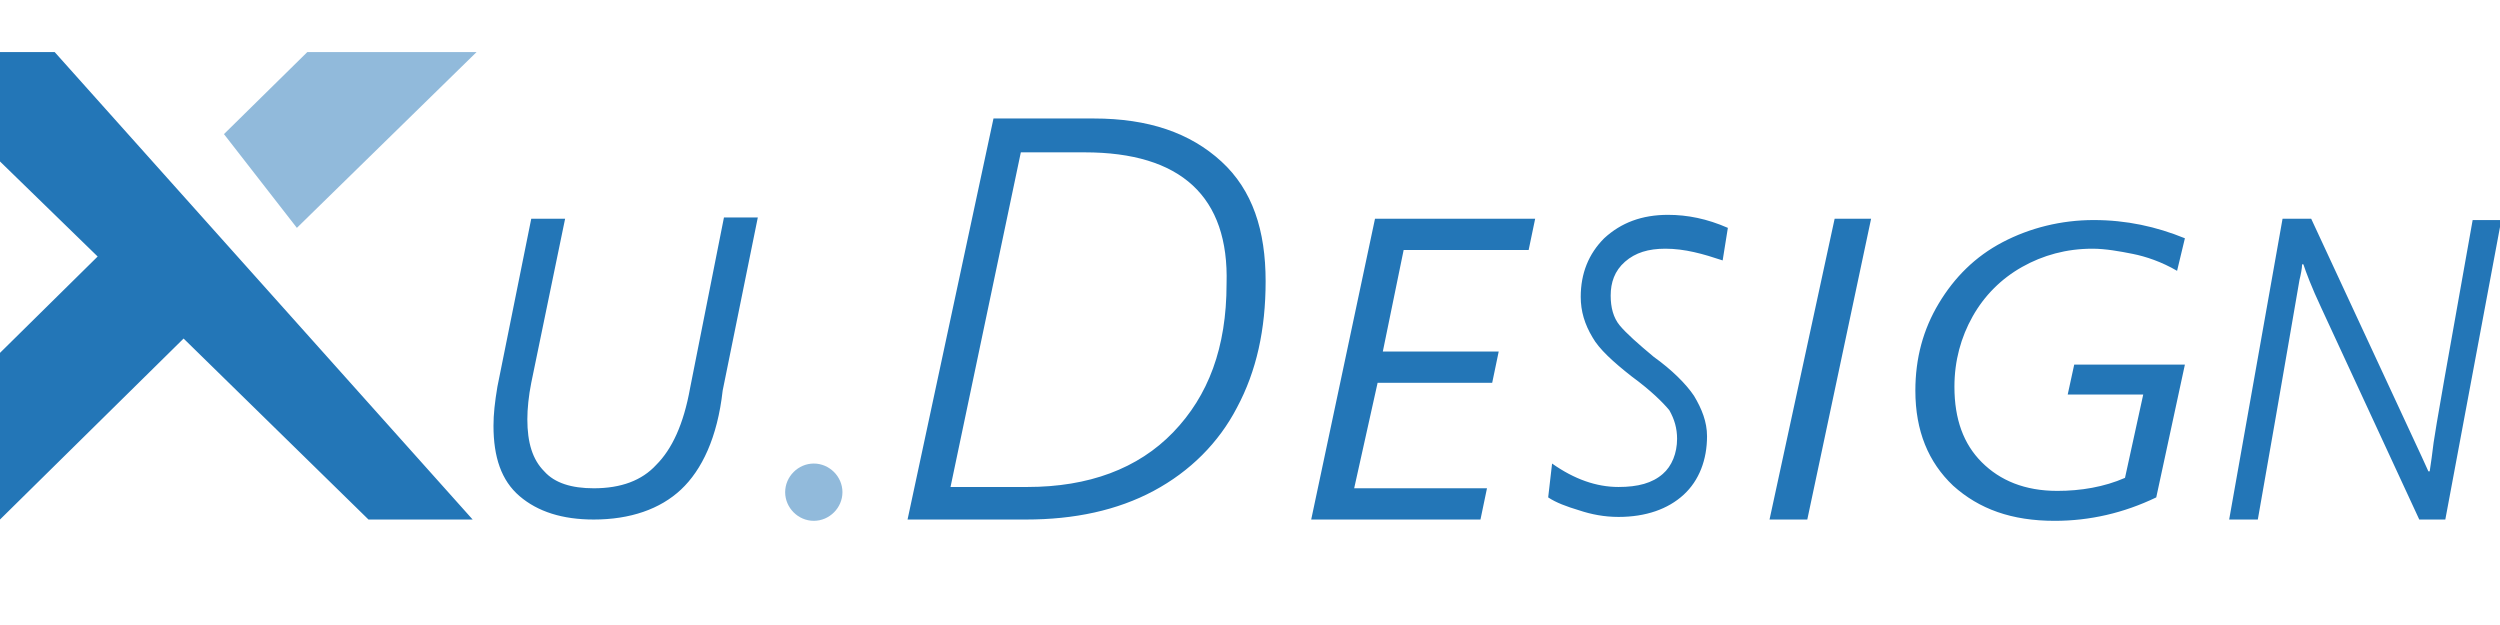
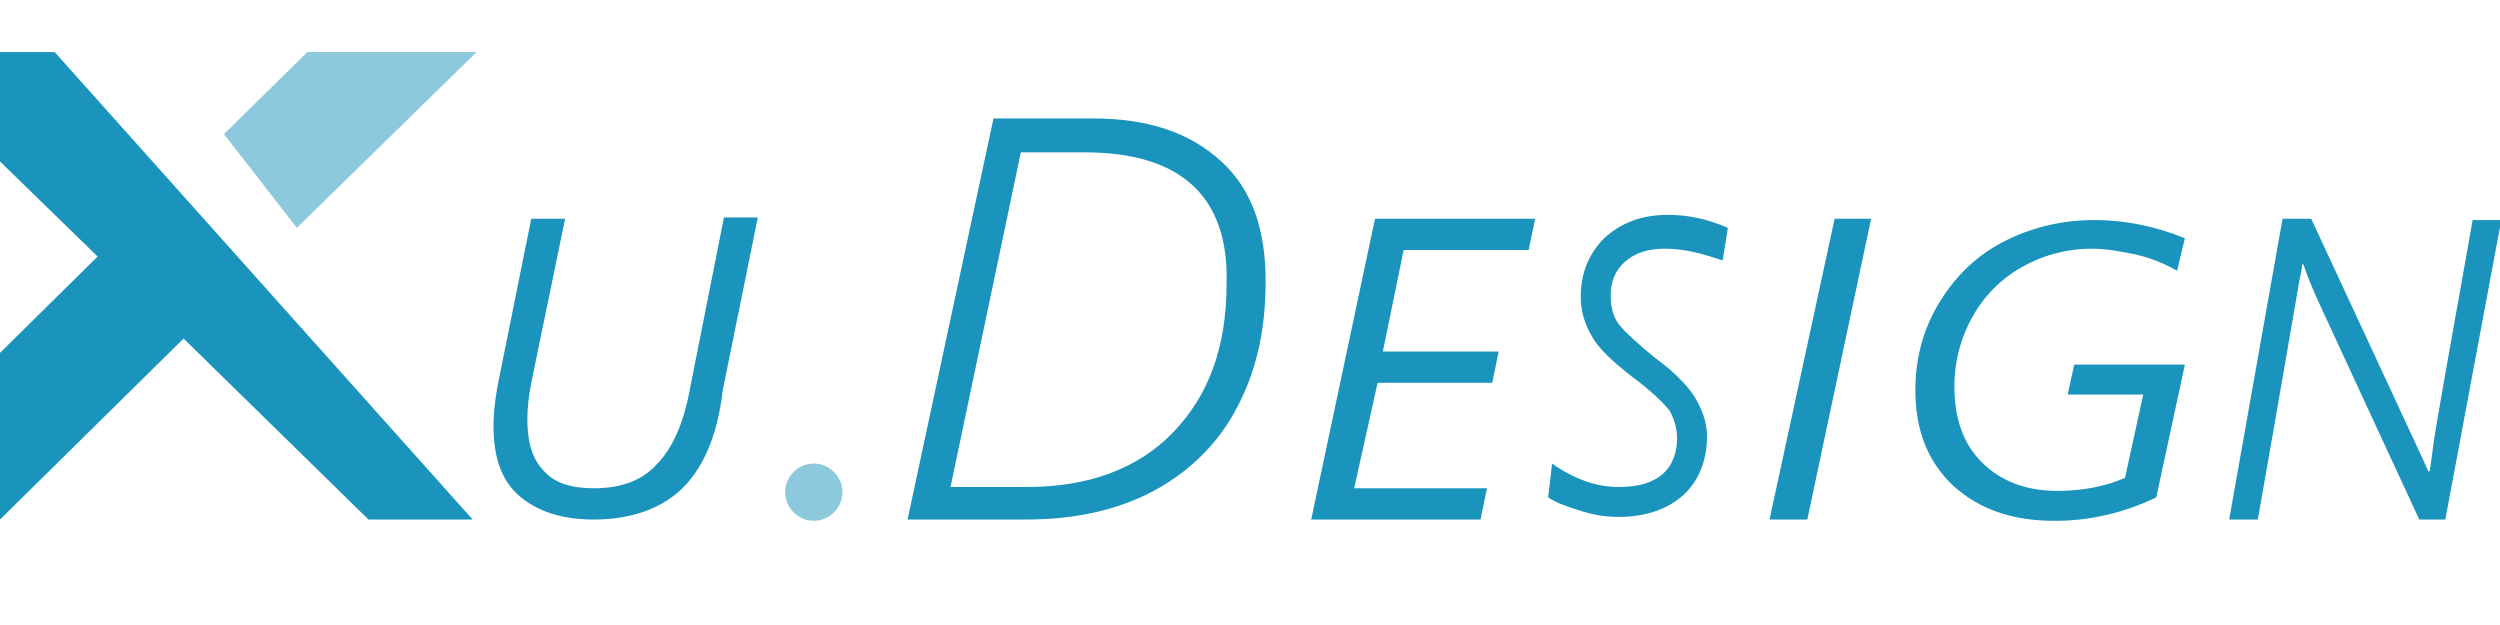
<svg xmlns="http://www.w3.org/2000/svg" version="1.1" id="xuui" x="0px" y="0px" viewBox="0 0 192 48" style="enable-background:new 0 0 192 48;" xml:space="preserve">
-   <style type="text/css">.st0{fill:#2376B7;}.st1{opacity:0.5;fill:#2376B7;enable-background:new;}</style>
+   <style type="text/css">.st0{fill:#1a94bc;}.st1{opacity:0.5;fill:#1a94bc;enable-background:new;}</style>
  <path class="st0" d="M187.8,39.9h-2l-7.5-16.2c-0.8-1.7-1.2-2.8-1.4-3.4h-0.1c0,0.3-0.1,0.8-0.2,1.2c-0.1,0.5-1.1,6.5-3.2,18.4h-2.2 l4.1-23.1h2.2l8.5,18.3l0.5,1.1h0.1c0.1-0.6,0.2-1.4,0.3-2.2s1.1-6.5,3-17.1h2.2L187.8,39.9z M163.8,19.5c-1-0.2-2.1-0.4-3.1-0.4 c-2,0-3.8,0.5-5.4,1.4c-1.6,0.9-2.9,2.2-3.8,3.8c-0.9,1.6-1.4,3.4-1.4,5.4c0,2.5,0.7,4.4,2.1,5.8c1.4,1.4,3.3,2.2,5.8,2.2 c1.8,0,3.6-0.3,5.2-1l1.4-6.4h-5.8l0.5-2.3h8.5l-2.2,10.2c-2.5,1.2-5.1,1.8-7.8,1.8c-3.3,0-5.8-0.9-7.8-2.7 c-1.9-1.8-2.9-4.2-2.9-7.3c0-2.5,0.6-4.7,1.8-6.7c1.2-2,2.8-3.6,4.9-4.7c2.1-1.1,4.5-1.7,7-1.7c2.5,0,4.8,0.5,7,1.4l-0.6,2.5 C166,20.1,164.8,19.7,163.8,19.5z M135.9,39.9l5-23.1h2.8l-4.9,23.1H135.9z M127.9,19.1c-1.3,0-2.3,0.3-3.1,1 c-0.8,0.7-1.1,1.6-1.1,2.6c0,0.9,0.2,1.7,0.7,2.3c0.5,0.6,1.4,1.4,2.6,2.4c1.4,1,2.5,2.1,3.1,3c0.6,1,1,2,1,3.1 c0,1.8-0.6,3.4-1.8,4.5c-1.2,1.1-2.9,1.7-5,1.7c-1.1,0-2.1-0.2-3-0.5c-1-0.3-1.8-0.6-2.4-1l0.3-2.6c1.7,1.2,3.4,1.8,5.1,1.8 c1.5,0,2.6-0.3,3.4-1c0.7-0.6,1.1-1.6,1.1-2.7c0-0.8-0.2-1.5-0.6-2.2c-0.5-0.6-1.4-1.5-2.9-2.6c-1.4-1.1-2.5-2.1-3-3 c-0.6-1-0.9-2-0.9-3.1c0-1.8,0.6-3.3,1.8-4.5c1.3-1.2,2.9-1.8,4.9-1.8c1.5,0,3,0.3,4.6,1l-0.4,2.5C130.8,19.5,129.4,19.1,127.9,19.1 z M107.8,19.2l-1.6,7.8h8.9l-0.5,2.4h-8.8l-1.8,8.1h10.2l-0.5,2.4h-13l4.9-23.1h12.3l-0.5,2.4H107.8z M88.6,37.7 c-2.8,1.5-6.1,2.2-9.8,2.2h-9.1l6.6-30.8H84c4.2,0,7.4,1.1,9.8,3.3s3.4,5.3,3.4,9.2c0,3.7-0.7,6.9-2.2,9.7 C93.6,34,91.4,36.2,88.6,37.7z M83.3,11.7h-4.9L73,37.4h5.9c4.7,0,8.5-1.4,11.2-4.2c2.7-2.8,4.1-6.5,4.1-11.4 C94.4,15.1,90.7,11.7,83.3,11.7z M52.3,37.6c-1.6,1.5-3.9,2.3-6.7,2.3c-2.4,0-4.3-0.6-5.7-1.8s-2-3-2-5.4c0-0.9,0.1-1.8,0.3-3 l2.6-12.9h2.6l-2.6,12.6c-0.2,1-0.3,2-0.3,2.8c0,1.8,0.4,3.1,1.3,4c0.8,0.9,2.1,1.3,3.8,1.3c2.1,0,3.7-0.6,4.8-1.8 c1.2-1.2,2.1-3.1,2.6-5.9l2.6-13.1h2.6l-2.7,13.3C55.1,33.6,53.9,36.1,52.3,37.6z M14.1,26L0,39.9V27.1l7.5-7.4L0,12.4V4h4.2 l32.1,35.9h-8L14.1,26z" />
  <path class="st1" d="M62.5,40c-1.2,0-2.2-1-2.2-2.2s1-2.2,2.2-2.2c1.2,0,2.2,1,2.2,2.2S63.7,40,62.5,40z M17.2,10.3L23.6,4h13 L22.8,17.5L17.2,10.3z" />
</svg>
